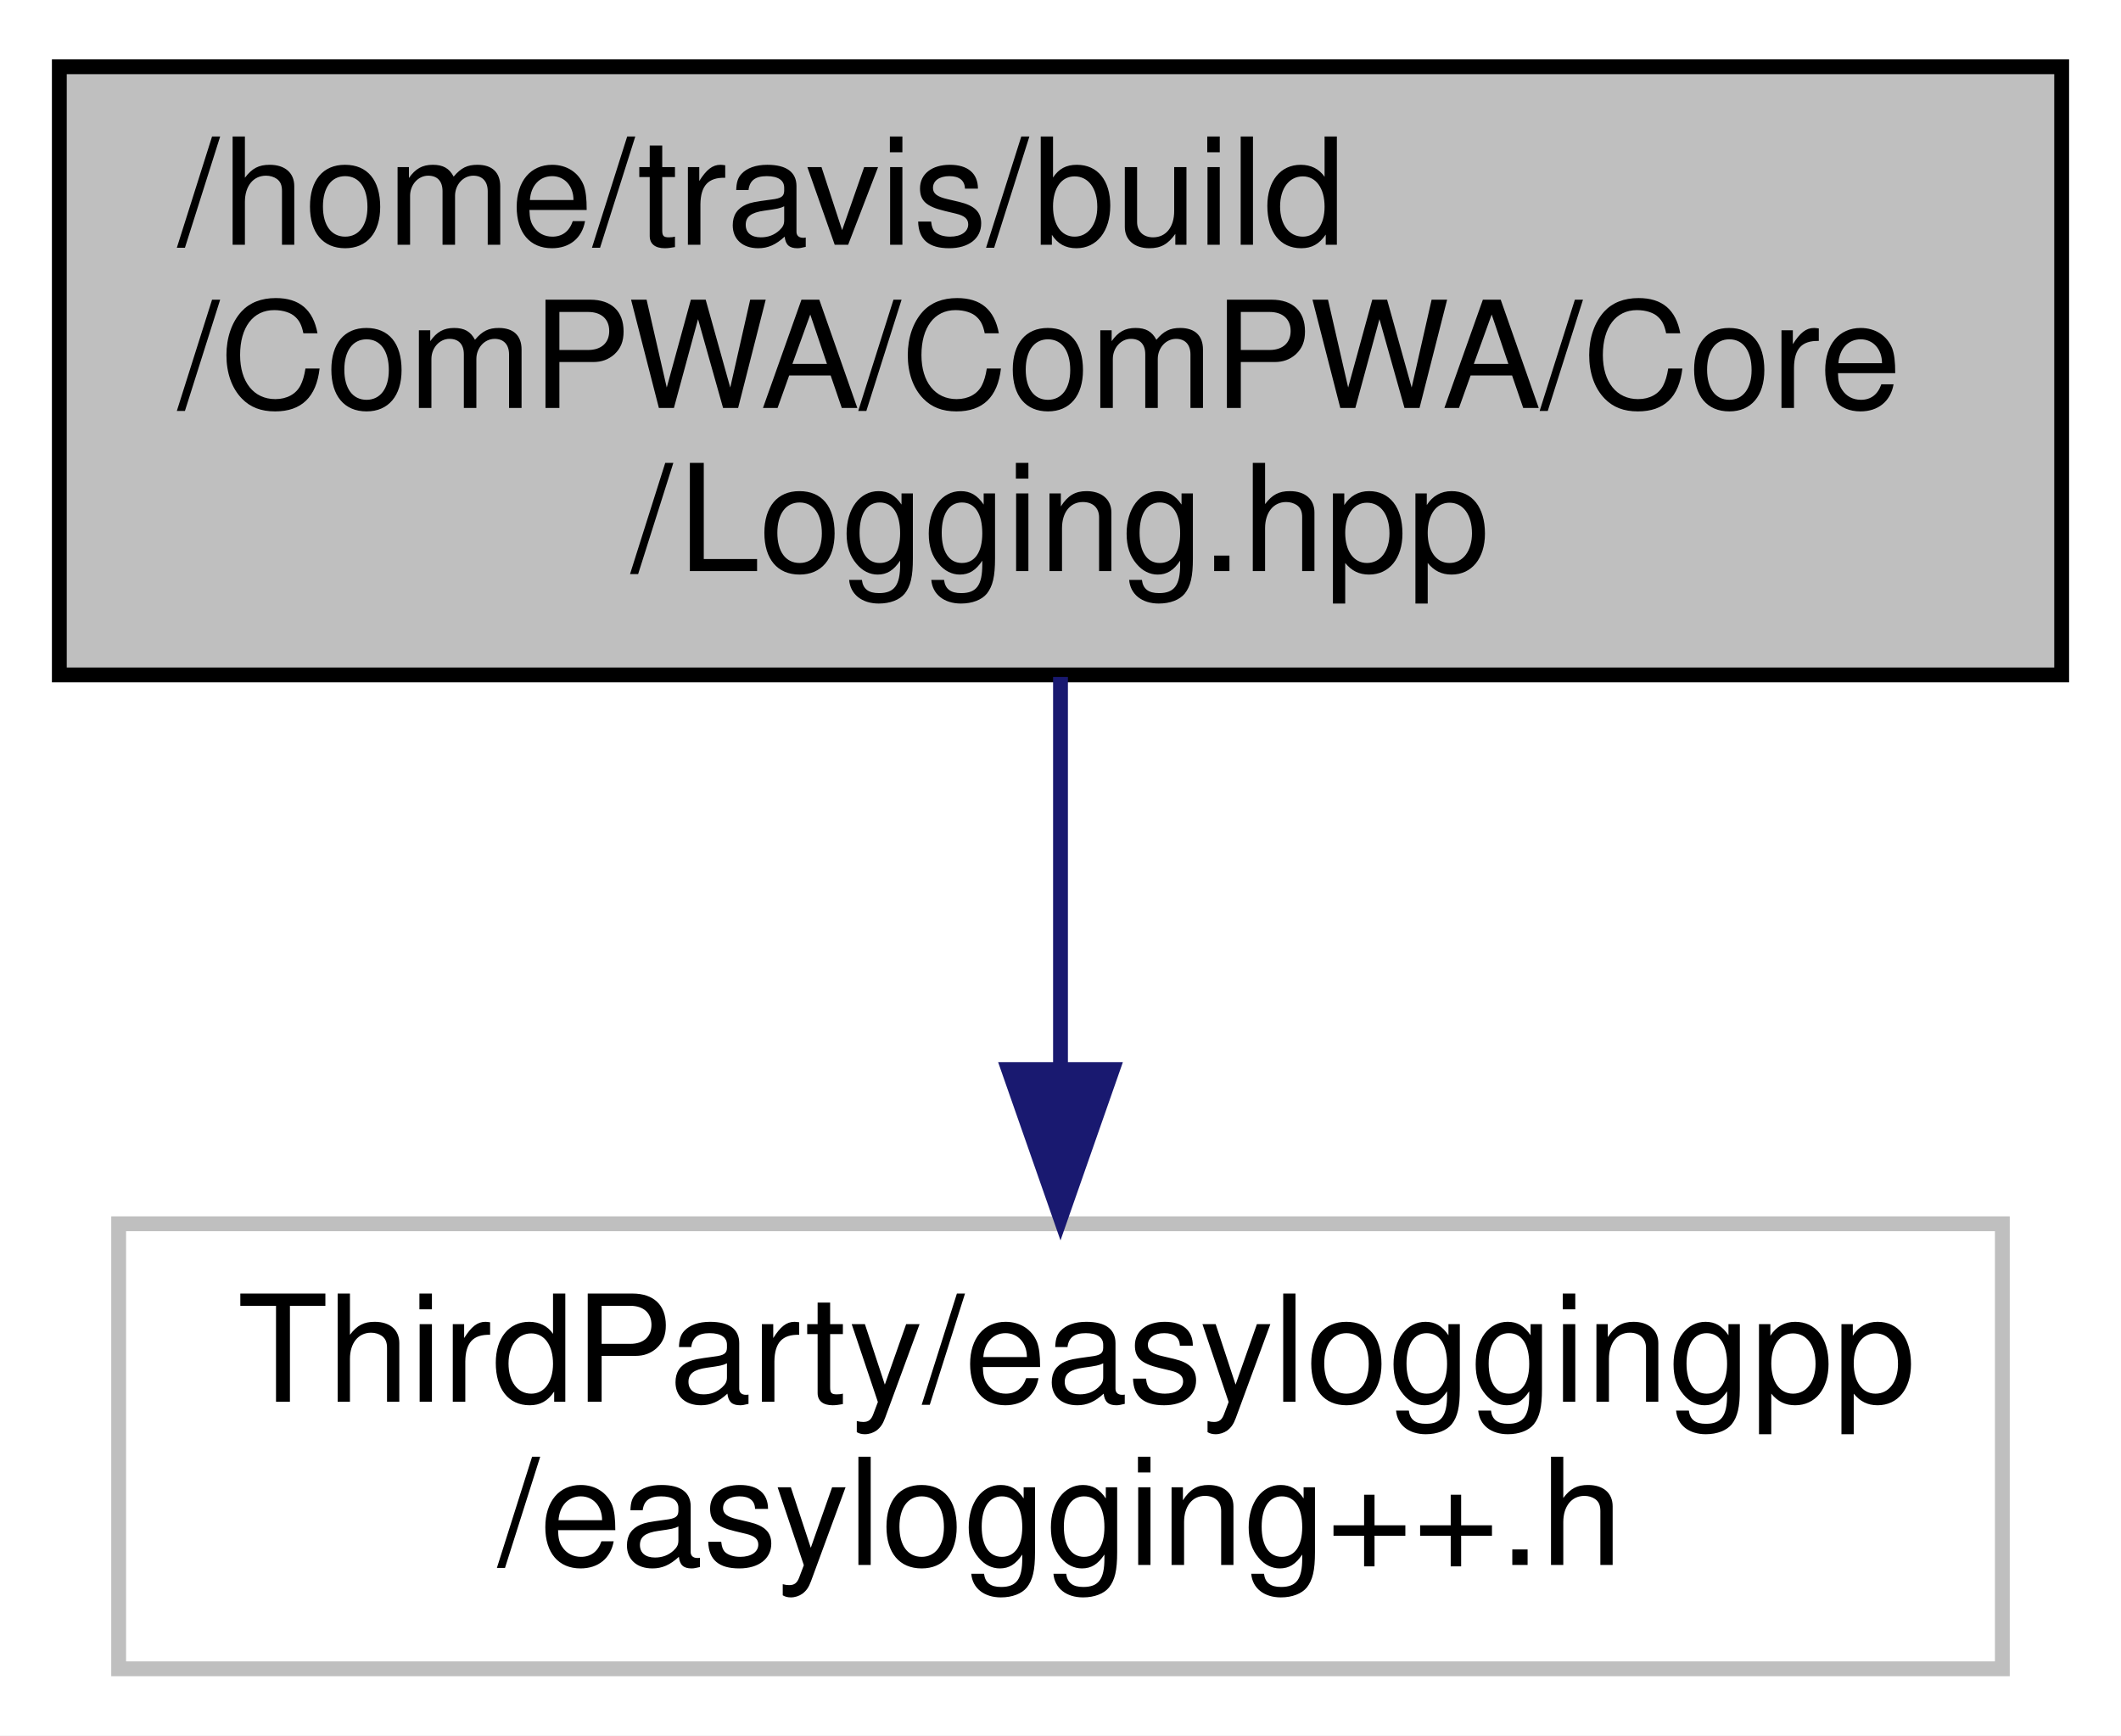
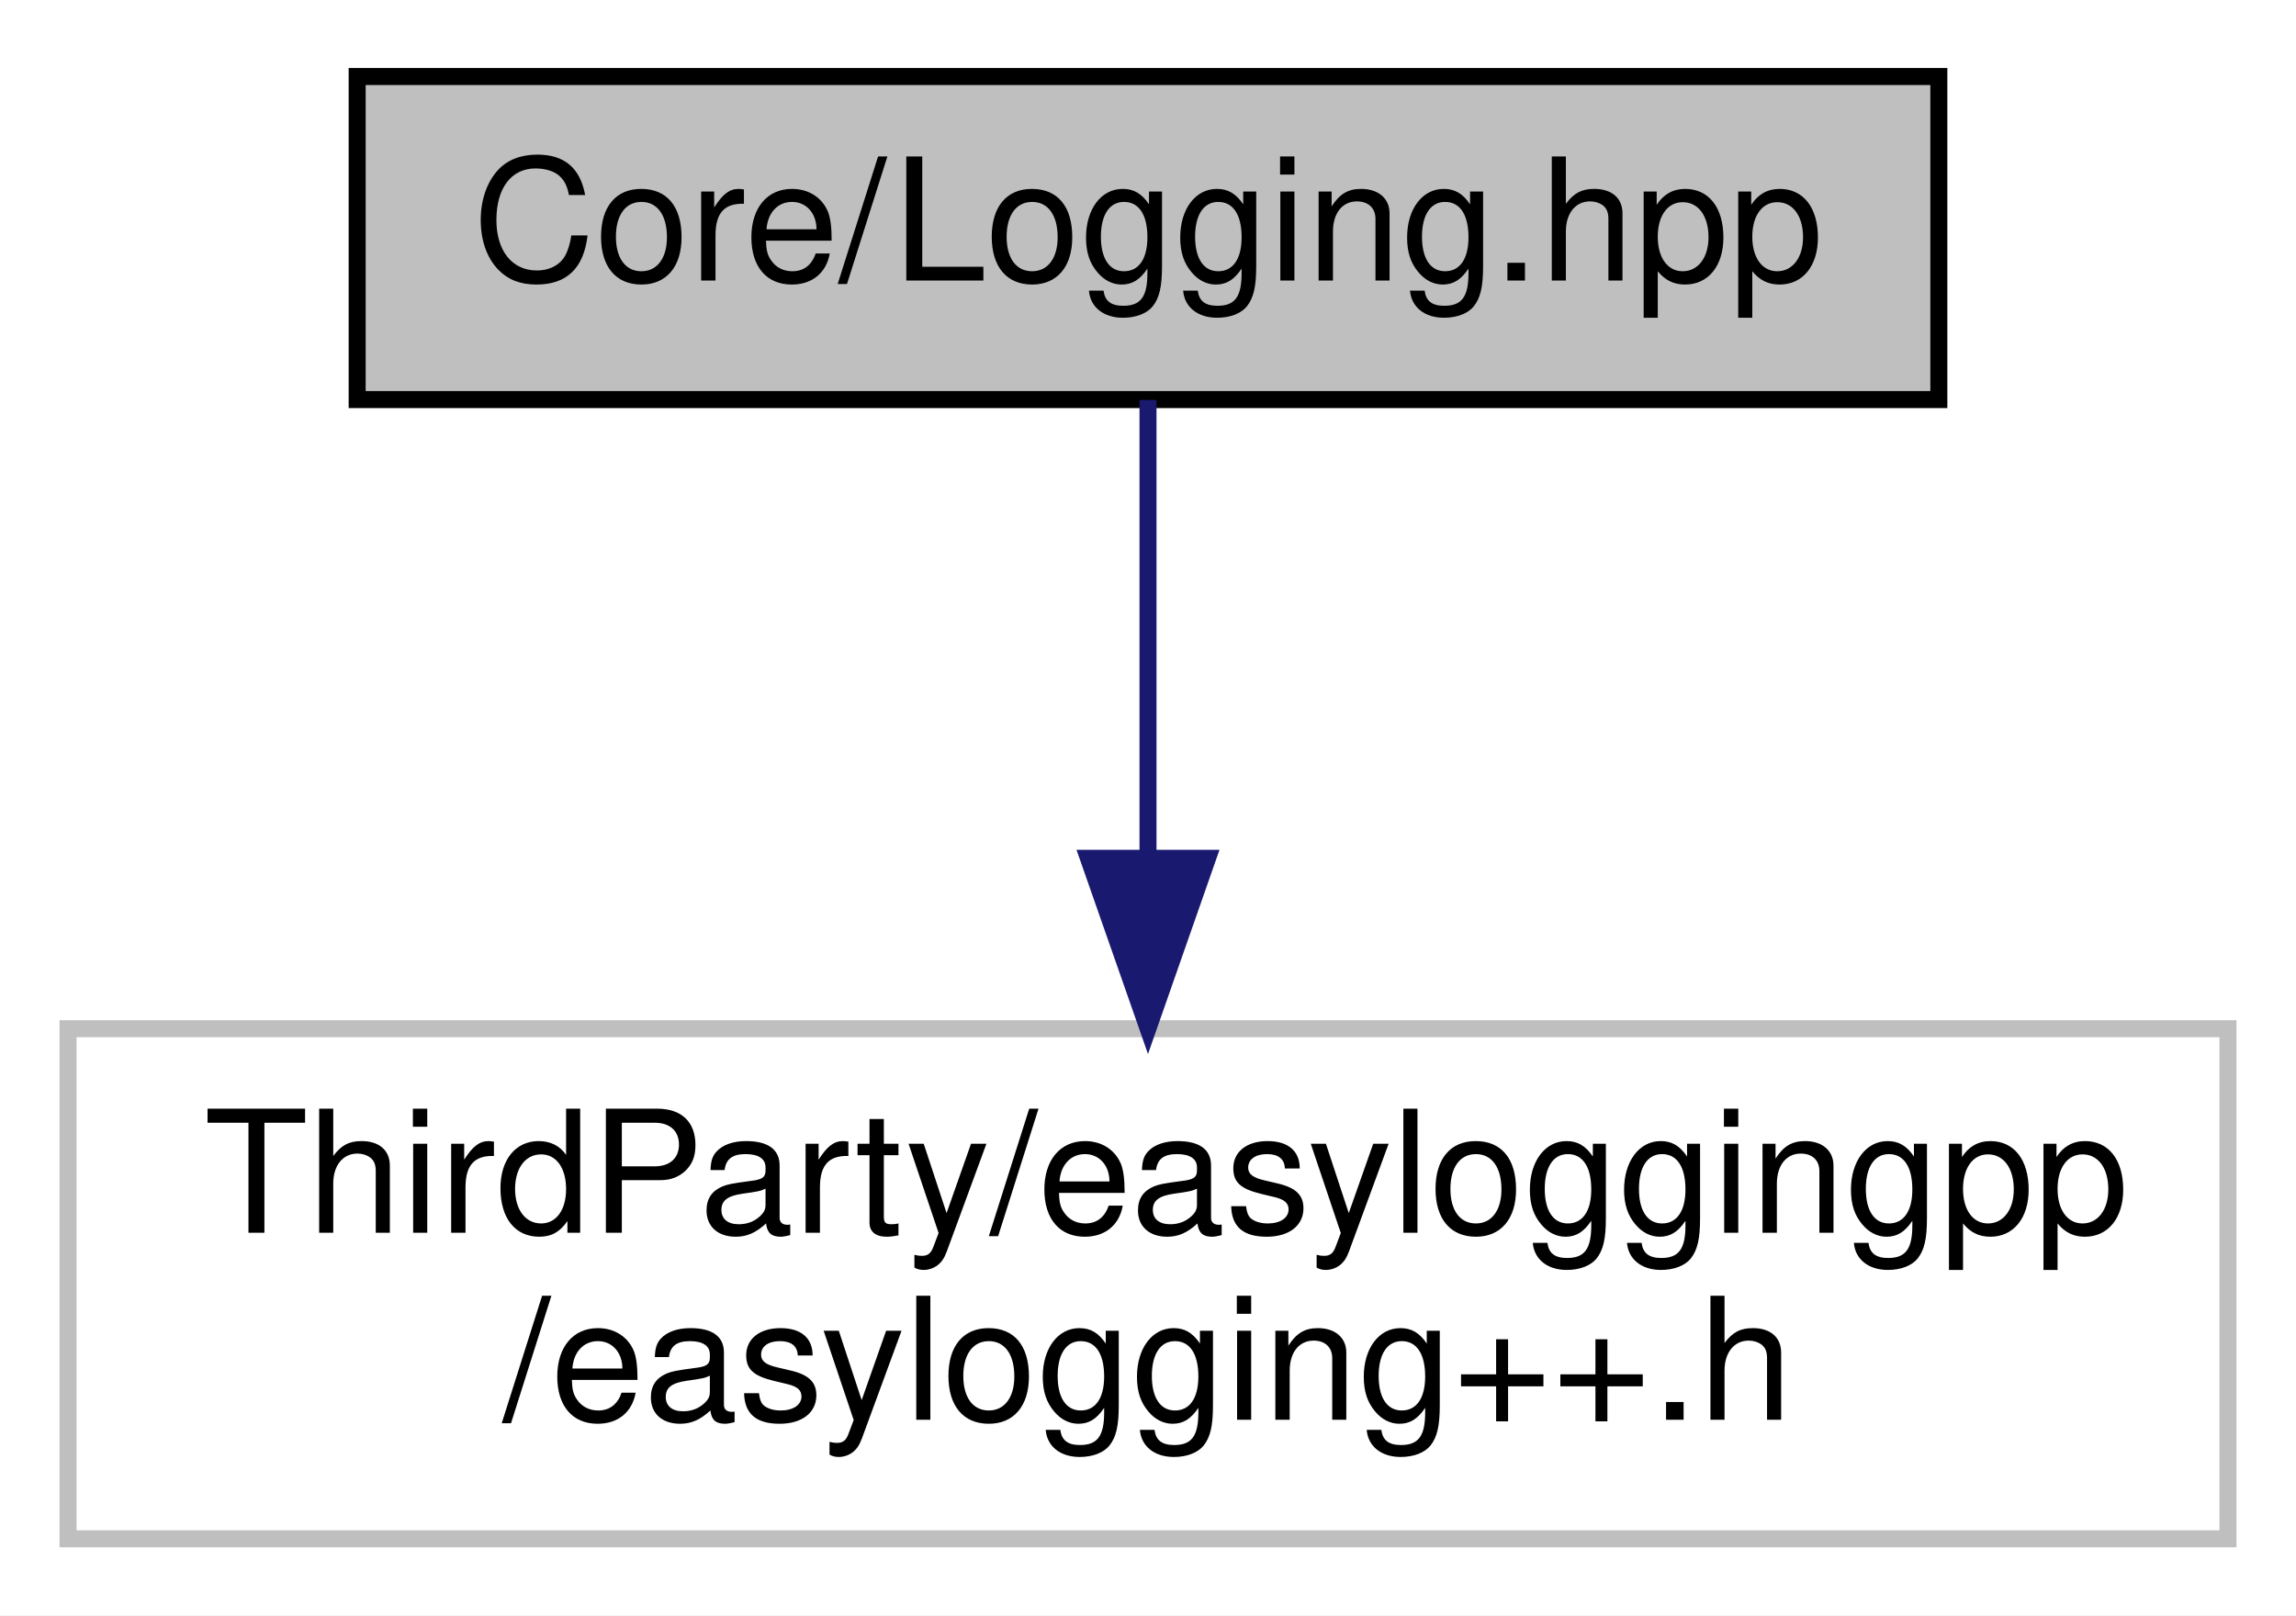
- <svg xmlns="http://www.w3.org/2000/svg" width="143pt" height="117pt" viewBox="0.00 0.00 143.00 117.00">
-   <g id="graph0" class="graph" transform="scale(1 1) rotate(0) translate(4 113)">
-     <polygon fill="white" stroke="none" points="-4,4 -4,-113 139,-113 139,4 -4,4" />
+ <svg xmlns="http://www.w3.org/2000/svg" width="135pt" height="95pt" viewBox="0.00 0.00 135.00 95.00">
+   <g id="graph0" class="graph" transform="scale(1 1) rotate(0) translate(4 91)">
+     <polygon fill="white" stroke="none" points="-4,4 -4,-91 131,-91 131,4 -4,4" />
    <g id="node1" class="node">
-       <polygon fill="#bfbfbf" stroke="black" points="0,-67.5 0,-108.5 135,-108.5 135,-67.5 0,-67.5" />
-       <text text-anchor="start" x="8" y="-96.5" font-family="Helvetica,sans-Serif" font-size="10.00">/home/travis/build</text>
-       <text text-anchor="start" x="8" y="-85.5" font-family="Helvetica,sans-Serif" font-size="10.00">/ComPWA/ComPWA/Core</text>
-       <text text-anchor="middle" x="67.5" y="-74.5" font-family="Helvetica,sans-Serif" font-size="10.00">/Logging.hpp</text>
+       <polygon fill="#bfbfbf" stroke="black" points="17,-67.5 17,-86.5 110,-86.5 110,-67.5 17,-67.5" />
+       <text text-anchor="middle" x="63.5" y="-74.5" font-family="Helvetica,sans-Serif" font-size="10.00">Core/Logging.hpp</text>
    </g>
    <g id="node2" class="node">
-       <polygon fill="white" stroke="#bfbfbf" points="4,-0.5 4,-30.5 131,-30.5 131,-0.5 4,-0.5" />
-       <text text-anchor="start" x="12" y="-18.5" font-family="Helvetica,sans-Serif" font-size="10.00">ThirdParty/easyloggingpp</text>
-       <text text-anchor="middle" x="67.5" y="-7.5" font-family="Helvetica,sans-Serif" font-size="10.00">/easylogging++.h</text>
+       <polygon fill="white" stroke="#bfbfbf" points="0,-0.5 0,-30.5 127,-30.5 127,-0.5 0,-0.5" />
+       <text text-anchor="start" x="8" y="-18.5" font-family="Helvetica,sans-Serif" font-size="10.00">ThirdParty/easyloggingpp</text>
+       <text text-anchor="middle" x="63.5" y="-7.5" font-family="Helvetica,sans-Serif" font-size="10.00">/easylogging++.h</text>
    </g>
    <g id="edge1" class="edge">
-       <path fill="none" stroke="midnightblue" d="M67.5,-67.362C67.5,-59.226 67.5,-49.7 67.5,-41.105" />
-       <polygon fill="midnightblue" stroke="midnightblue" points="71,-40.892 67.5,-30.892 64,-40.892 71,-40.892" />
+       <path fill="none" stroke="midnightblue" d="M63.5,-67.475C63.5,-60.471 63.5,-50.192 63.5,-40.696" />
+       <polygon fill="midnightblue" stroke="midnightblue" points="67,-40.523 63.5,-30.523 60,-40.523 67,-40.523" />
    </g>
  </g>
</svg>
